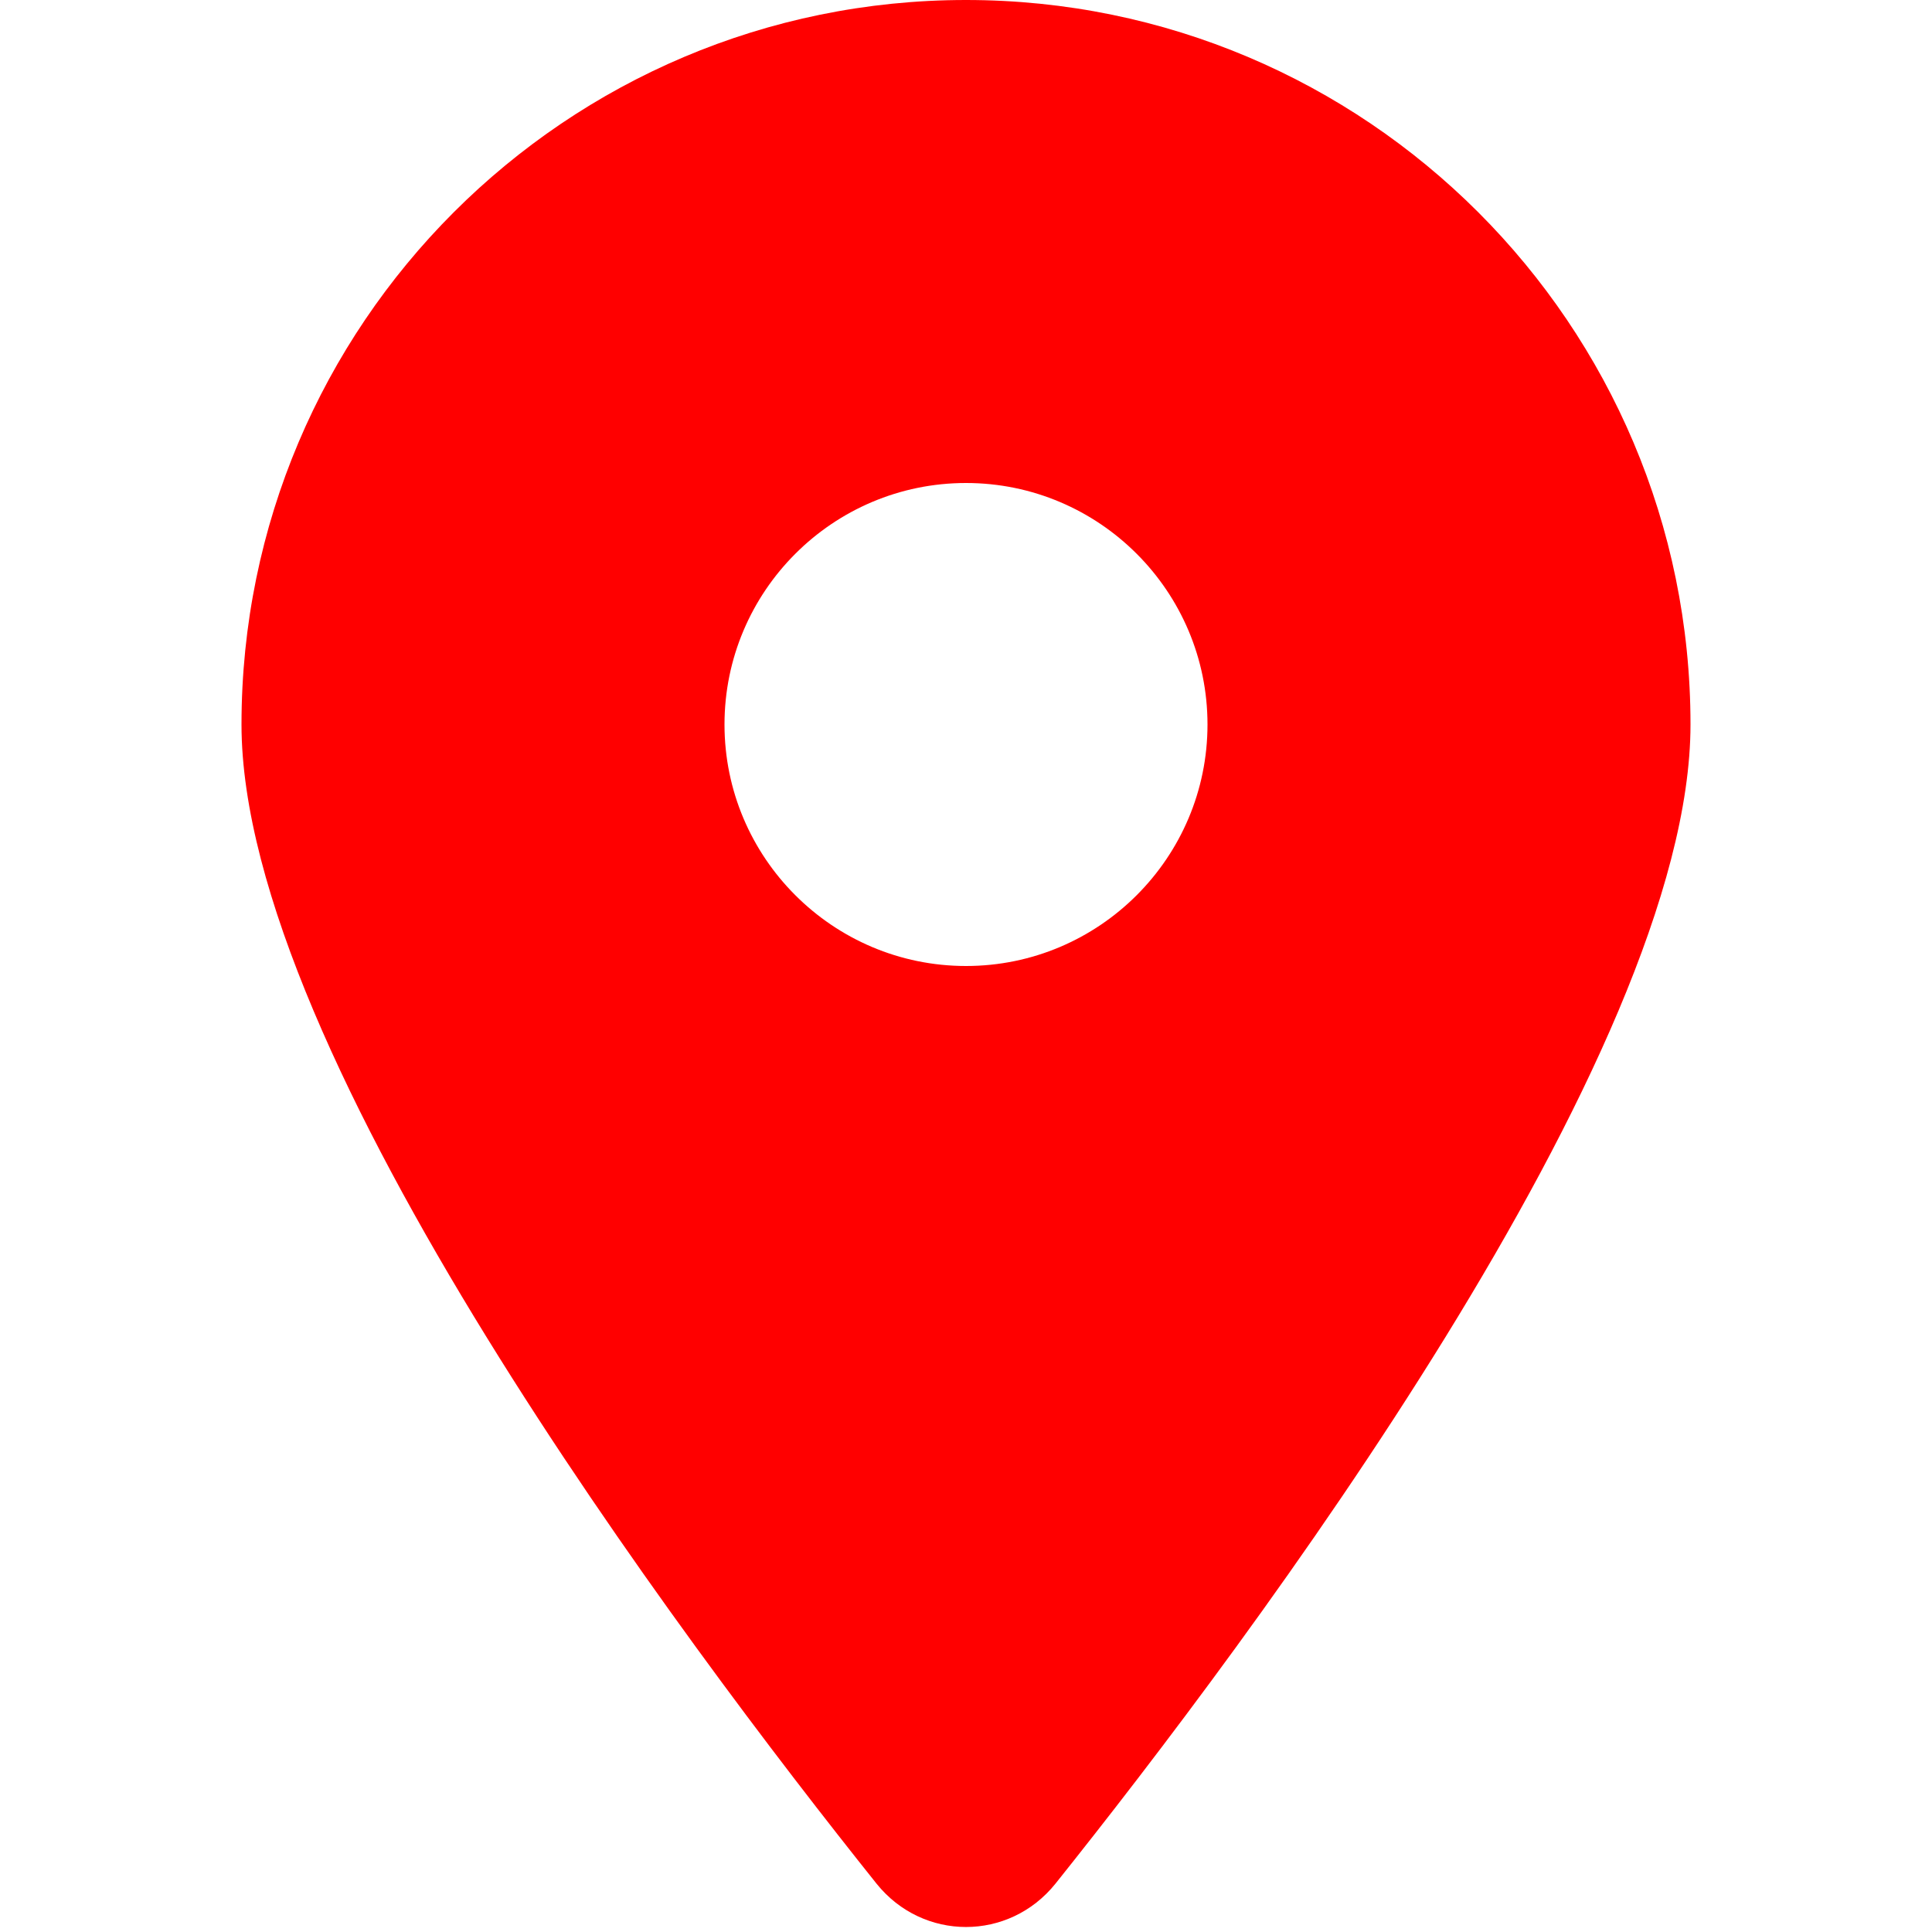
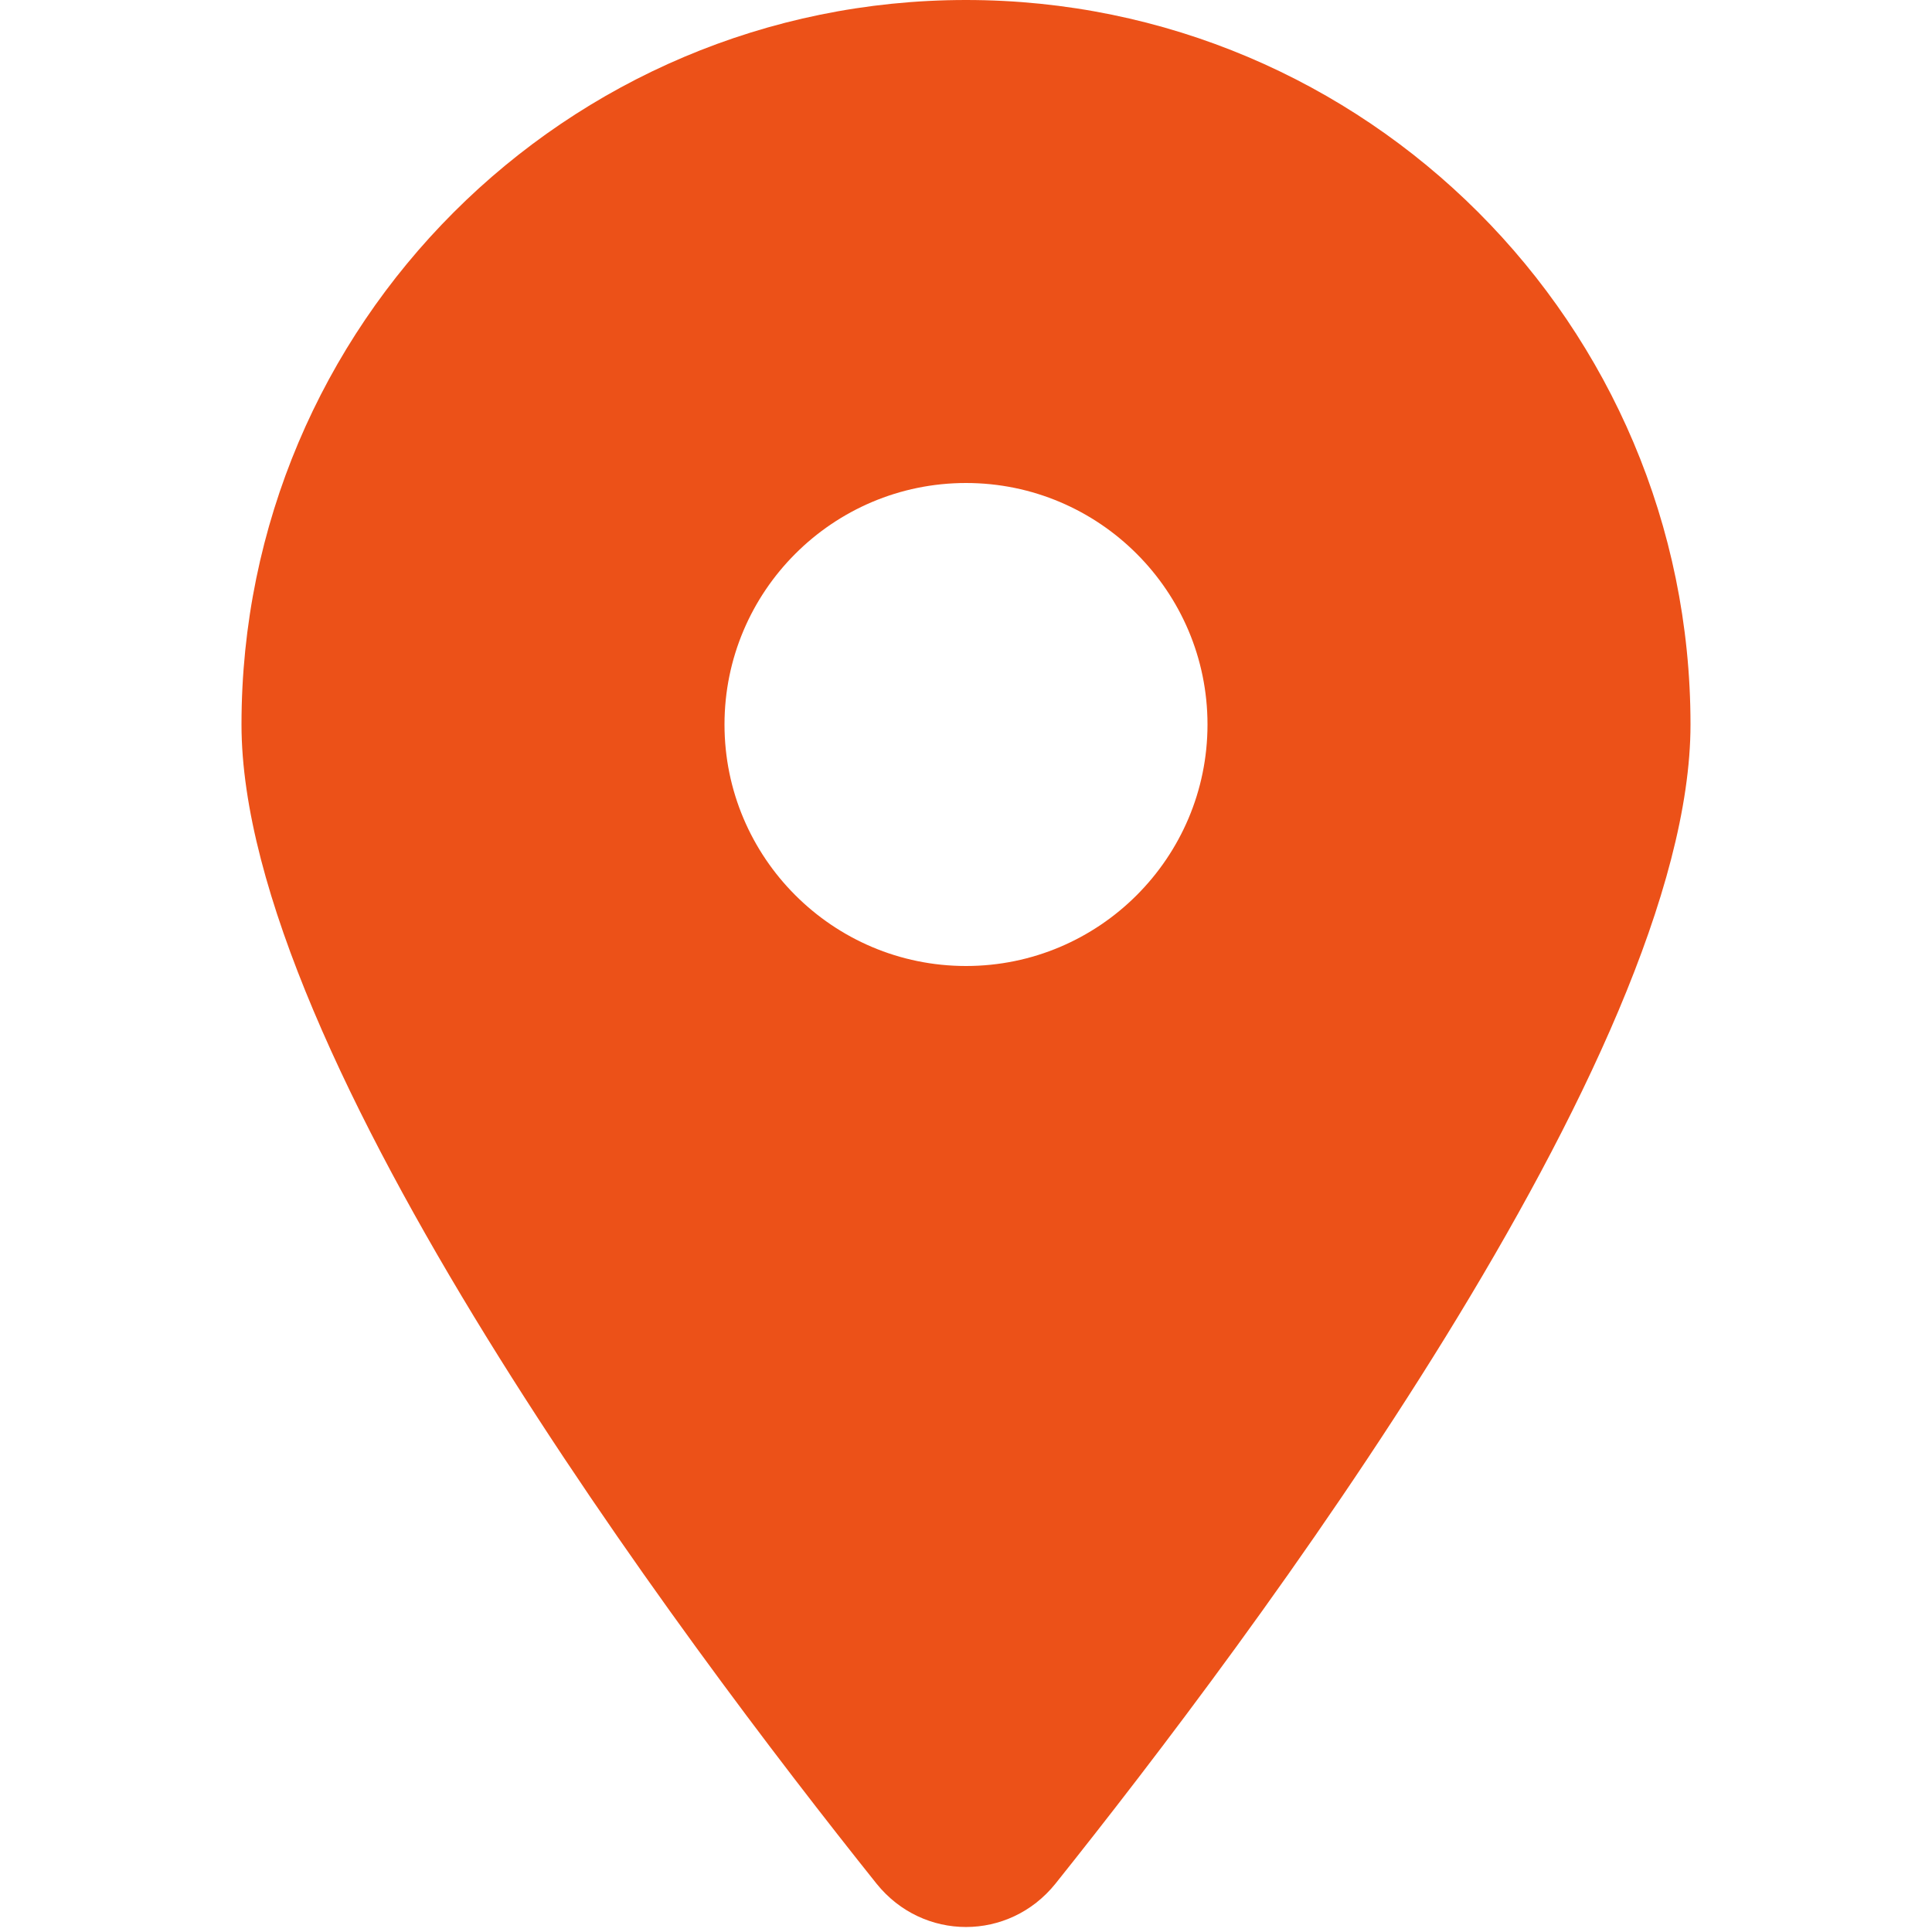
<svg xmlns="http://www.w3.org/2000/svg" width="20px" height="20px" viewBox="0 0 384 512">
-   <path d="M215.7 499.2C267 435 384 279.4 384 192C384 86 298 0 192 0S0 86 0 192c0 87.4 117 243 168.3 307.2c12.3 15.3 35.1 15.3 47.4 0zM192 256c-35.3 0-64-28.7-64-64s28.7-64 64-64s64 28.7 64 64s-28.7 64-64 64z" fill="red" />
+   <path d="M215.7 499.2C267 435 384 279.4 384 192C384 86 298 0 192 0S0 86 0 192c0 87.4 117 243 168.3 307.2c12.3 15.3 35.1 15.3 47.4 0zM192 256c-35.3 0-64-28.7-64-64s28.7-64 64-64s64 28.7 64 64s-28.7 64-64 64z" fill="#EC5118" />
</svg>
